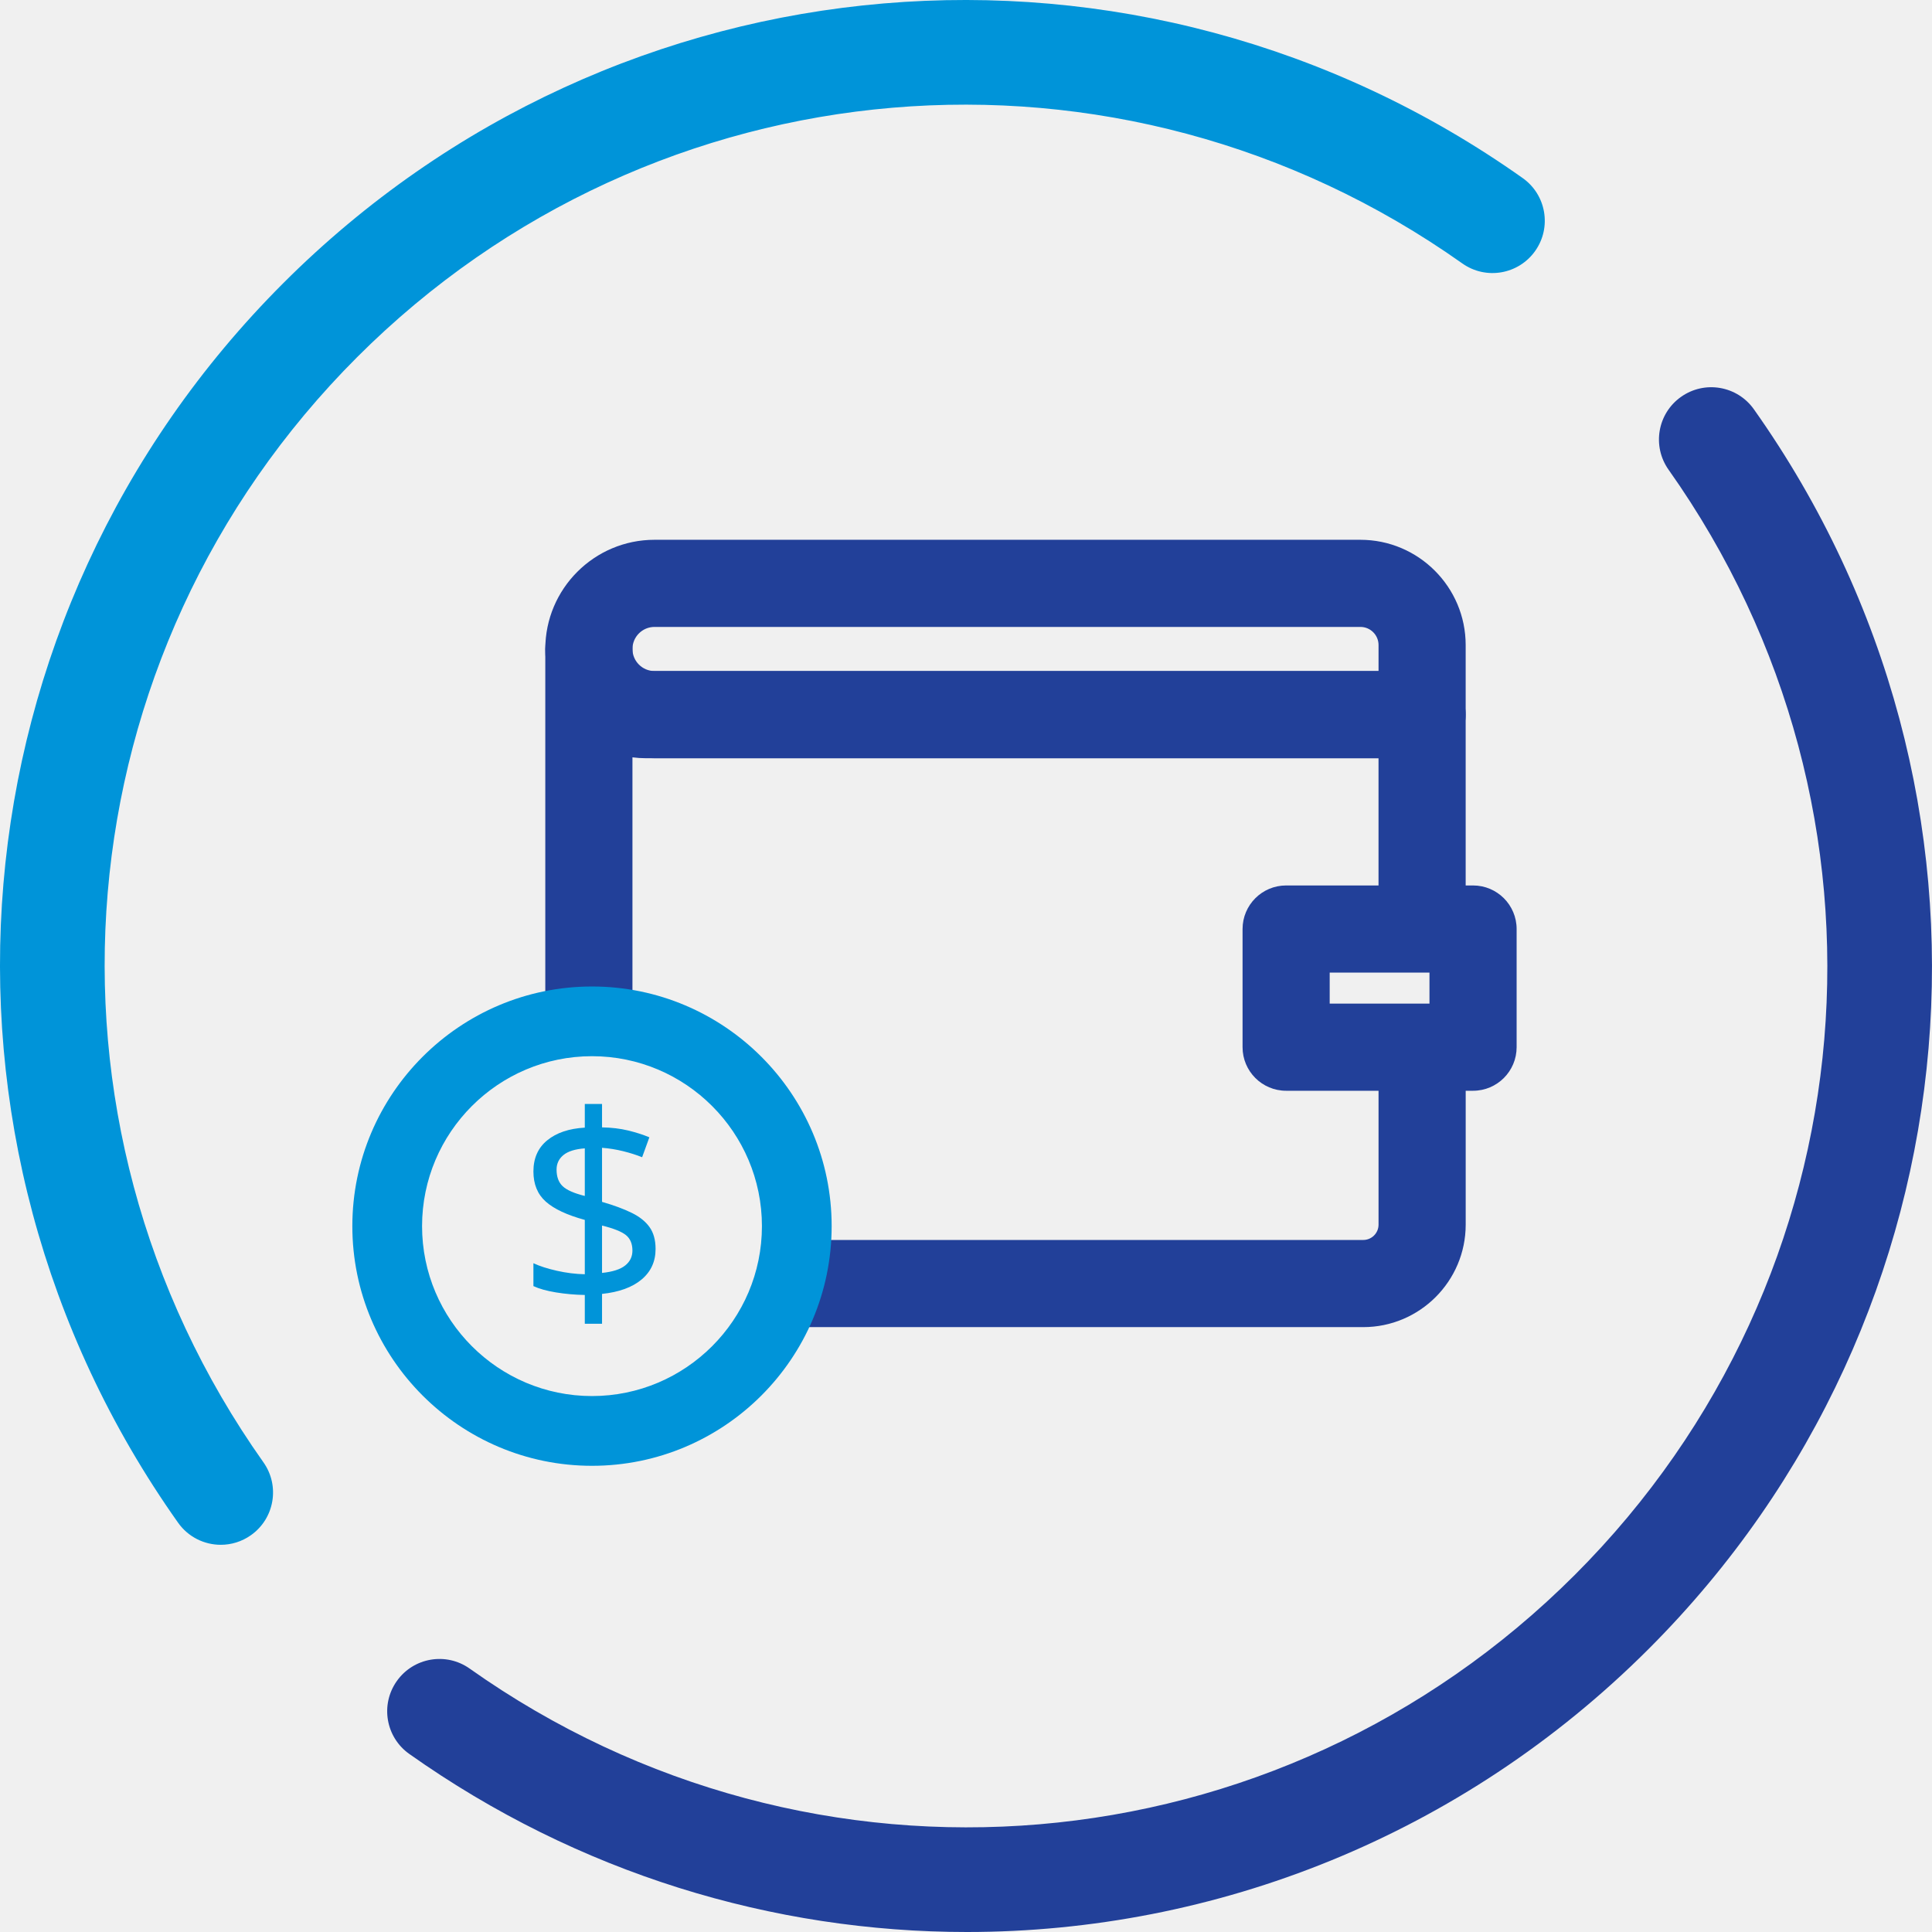
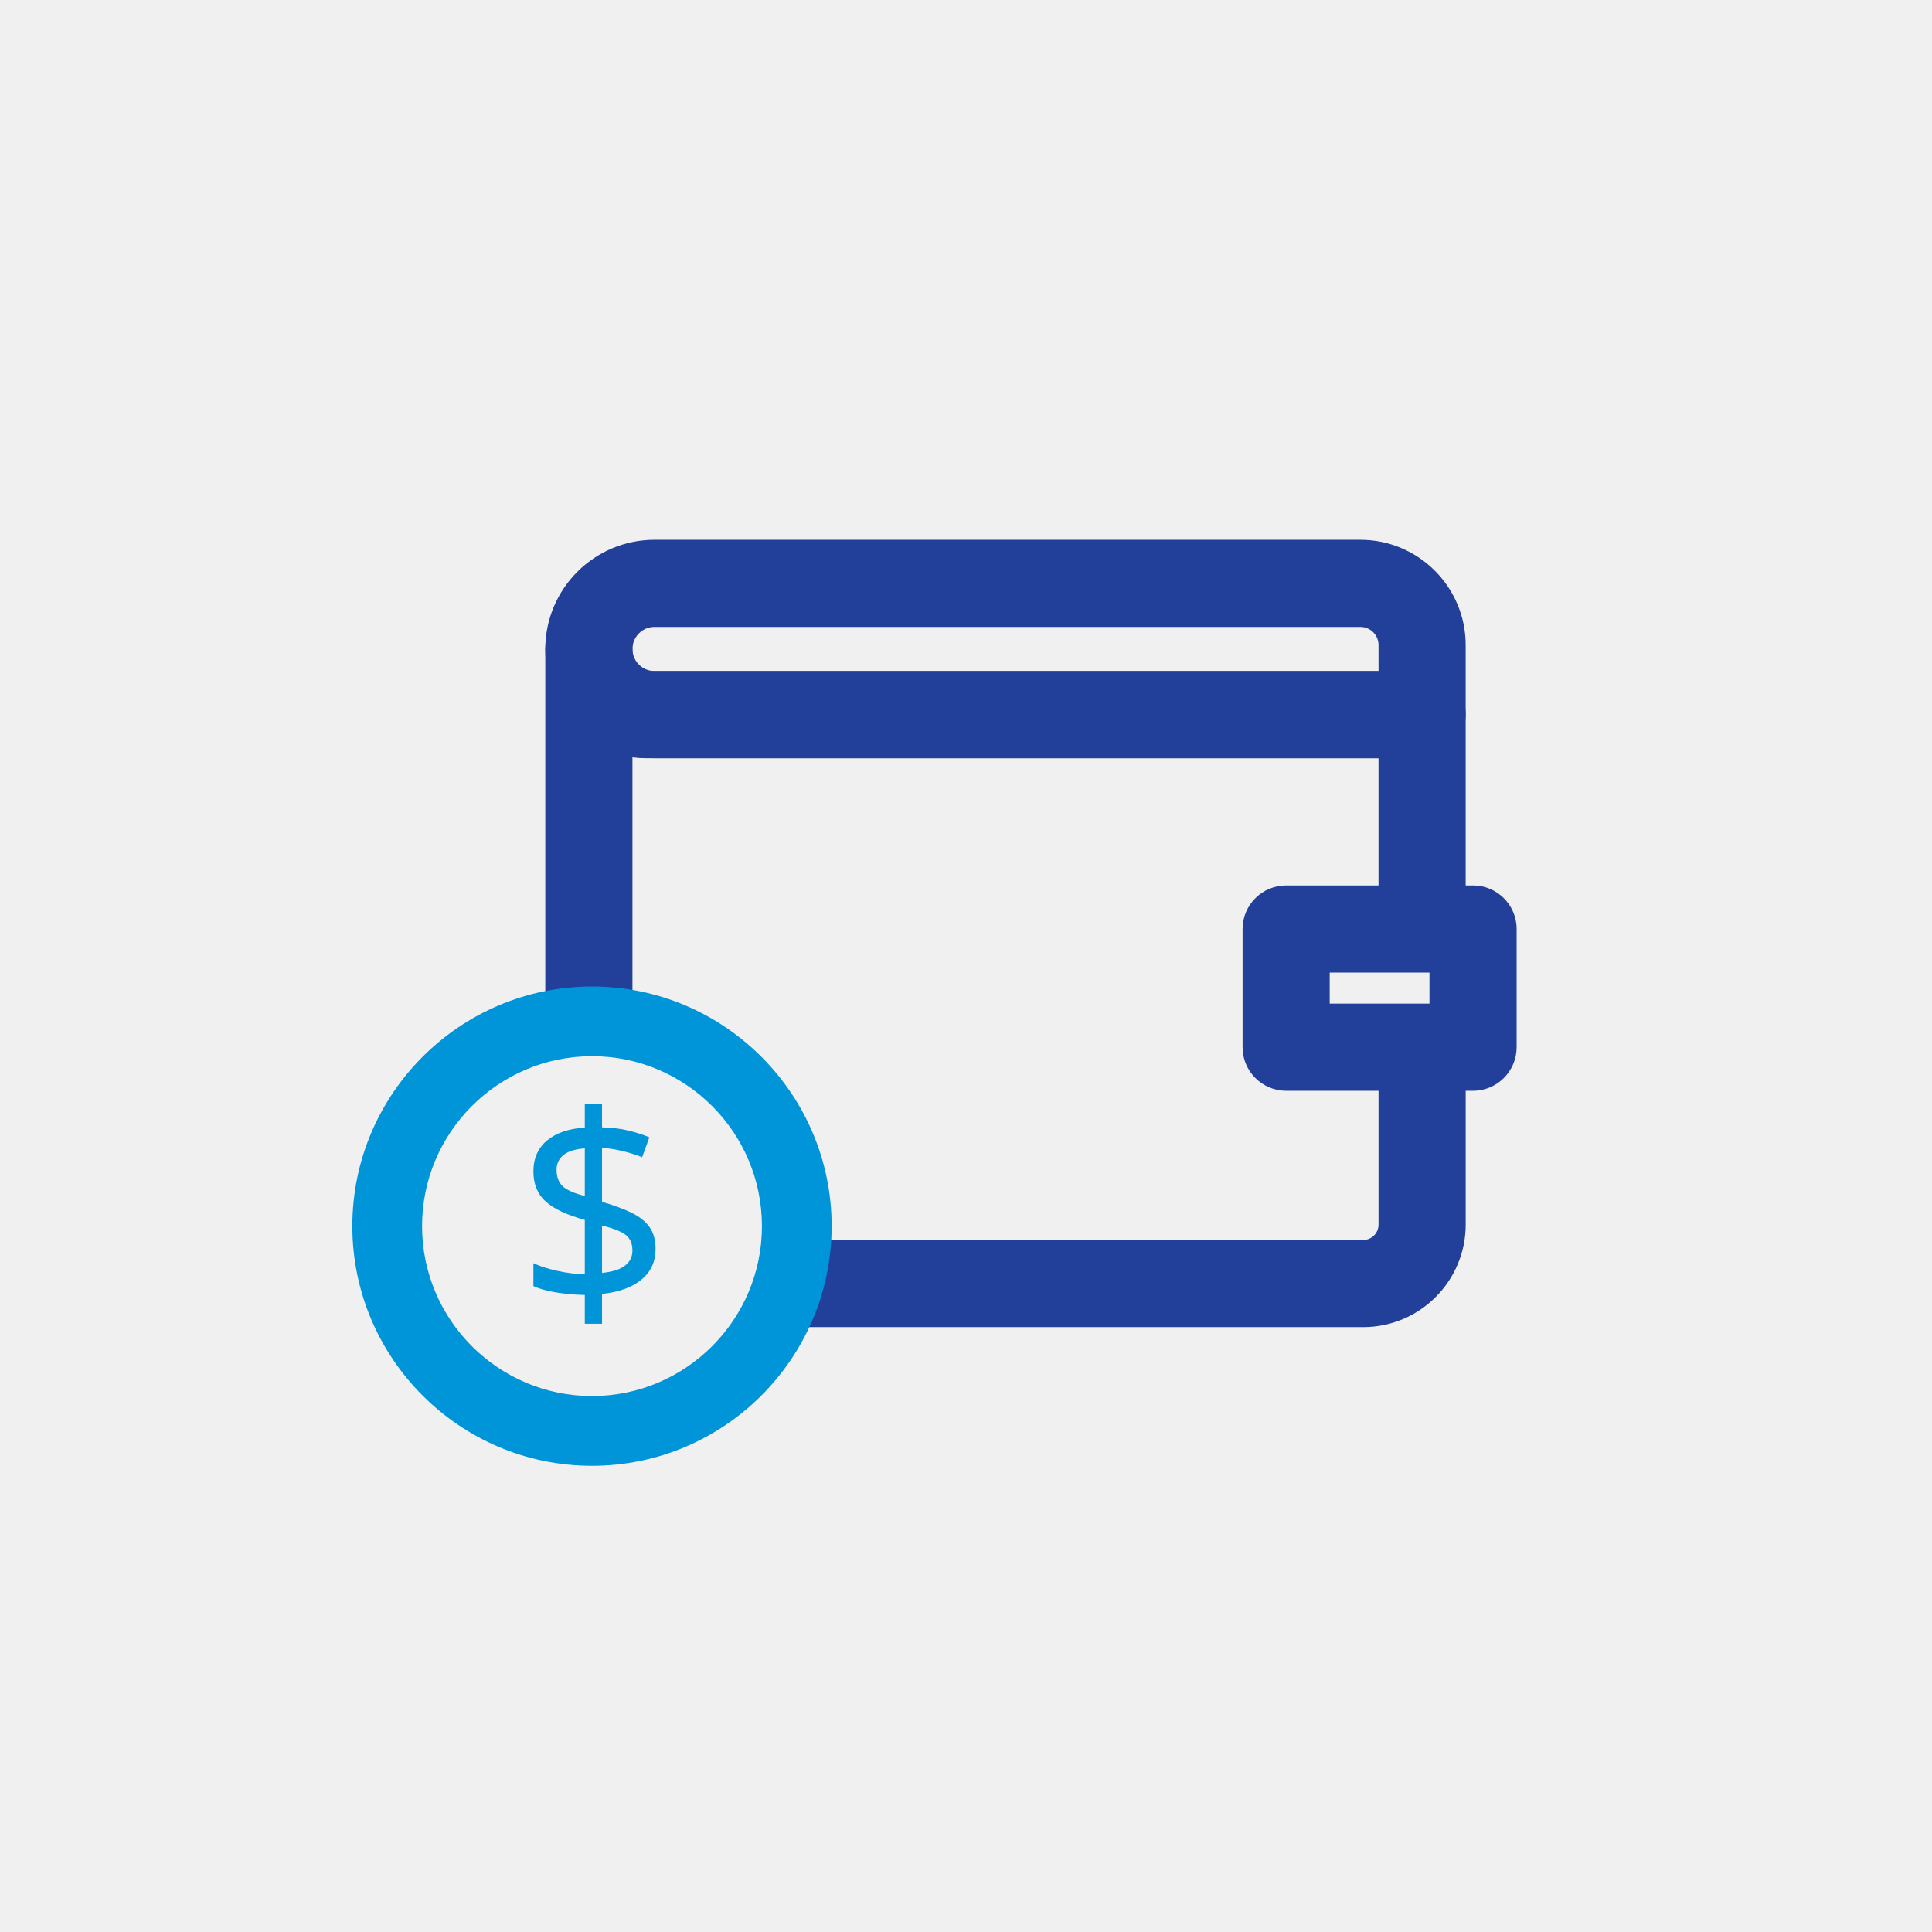
<svg xmlns="http://www.w3.org/2000/svg" version="1.1" id="Layer_1" x="0px" y="0px" viewBox="0 0 908.86 908.86" style="enable-background:new 0 0 908.86 908.86;" xml:space="preserve">
  <style type="text/css">
	.st0{fill:#FFFFFF;}
	.st1{fill:#0094D9;}
	.st2{fill:#224099;}
	.st3{fill:#1C93D1;}
	.st4{clip-path:url(#SVGID_2_);}
	.st5{fill:#ED3A7B;}
	.st6{fill:#CF1C5D;}
	.st7{clip-path:url(#SVGID_4_);fill:#F4DC37;}
	.st8{clip-path:url(#SVGID_4_);fill:#CD2027;}
	.st9{clip-path:url(#SVGID_6_);fill:#224099;}
	.st10{clip-path:url(#SVGID_6_);fill:#CD2027;}
	.st11{font-family:'Baloo';}
	.st12{font-size:126.558px;}
	.st13{fill:#0058A1;}
	.st14{fill:#F8A01B;}
	.st15{fill:#009BD9;}
	.st16{fill:#263C82;}
	.st17{fill:#272D68;}
	.st18{fill:#EC1C24;}
	.st19{fill:#F89D1C;}
	.st20{fill:#F05623;}
	.st21{fill:#353535;}
	.st22{fill:#FCB912;}
	.st23{fill:#4C7ABC;}
	.st24{fill:#5F6368;}
	.st25{fill:#ED342F;}
	.st26{fill:#00AC4E;}
	.st27{fill:#F6921E;}
	.st28{fill:#176BB4;}
	.st29{fill:#15467B;}
	.st30{fill:#B57C2B;}
</style>
-   <g>
-     <g>
-       <path class="st1" d="M103.87,726.71c-7.71,0-15.3-3.61-20.09-10.38C-44.41,535.29-23.61,290.06,133.23,133.23    C290.06-23.6,535.29-44.42,716.32,83.78c11.09,7.85,13.71,23.2,5.86,34.28c-7.85,11.09-23.2,13.72-34.28,5.86    C526.5,9.64,307.85,28.18,168.01,168.01C28.18,307.84,9.64,526.48,123.92,687.9c7.85,11.09,5.23,26.44-5.86,34.28    C113.74,725.24,108.78,726.71,103.87,726.71z" />
-       <path class="st2" d="M454.88,908.86c-91.23,0-182.94-27.55-262.35-83.77c-11.09-7.85-13.71-23.19-5.86-34.28    c7.85-11.1,23.2-13.72,34.28-5.86c161.42,114.27,380.06,95.73,519.89-44.09c139.83-139.83,158.38-358.48,44.1-519.89    c-7.85-11.09-5.23-26.44,5.86-34.28c11.08-7.85,26.43-5.24,34.28,5.86c128.18,181.03,107.38,426.27-49.46,583.1    C687.58,863.68,571.65,908.86,454.88,908.86z" />
-     </g>
-   </g>
  <path class="st2" d="M277.02,492.76c-11.32,0-20.5-9.18-20.5-20.5V305.31c0-11.32,9.18-20.5,20.5-20.5s20.5,9.18,20.5,20.5v4.01  c0,3.51,2.86,6.37,6.37,6.37h365.1c11.32,0,20.5,9.18,20.5,20.5v85.38c0,11.32-9.18,20.5-20.5,20.5c-11.32,0-20.5-9.18-20.5-20.5  v-64.88h-344.6c-2.16,0-4.29-0.14-6.37-0.42v116.01C297.52,483.59,288.34,492.76,277.02,492.76z" />
  <path class="st2" d="M641.3,624.31H379.28c-11.32,0-20.5-9.18-20.5-20.5s9.18-20.5,20.5-20.5H641.3c3.97,0,7.2-3.23,7.2-7.2V507.1  c0-11.32,9.18-20.5,20.5-20.5c11.32,0,20.5,9.18,20.5,20.5v69.02C689.49,602.69,667.87,624.31,641.3,624.31z" />
  <path class="st2" d="M668.99,356.68H307.9c-28.33,0-51.38-23.04-51.38-51.37s23.05-51.38,51.38-51.38h332.06  c27.31,0,49.53,22.22,49.53,49.53v32.72C689.49,347.5,680.32,356.68,668.99,356.68z M307.9,294.92c-5.72,0-10.38,4.66-10.38,10.38  s4.66,10.38,10.38,10.38H648.5v-12.23c0-4.71-3.83-8.53-8.53-8.53H307.9z" />
  <path class="st2" d="M692.96,513.12h-87.93c-11.32,0-20.5-9.18-20.5-20.5v-55.58c0-11.32,9.18-20.5,20.5-20.5h87.93  c11.32,0,20.5,9.18,20.5,20.5v55.58C713.45,503.94,704.28,513.12,692.96,513.12z M625.52,472.12h46.94v-14.59h-46.94V472.12z" />
  <path class="st1" d="M278.49,689.55c-62.17,0-112.74-50.58-112.74-112.74s50.57-112.74,112.74-112.74  c62.16,0,112.74,50.58,112.74,112.74S340.66,689.55,278.49,689.55z M278.49,496.86c-44.08,0-79.94,35.86-79.94,79.94  s35.87,79.94,79.94,79.94s79.94-35.86,79.94-79.94S322.57,496.86,278.49,496.86z" />
  <text transform="matrix(1 0 0 1 243.0883 615.389)" class="st1 st11 st12">$</text>
</svg>
